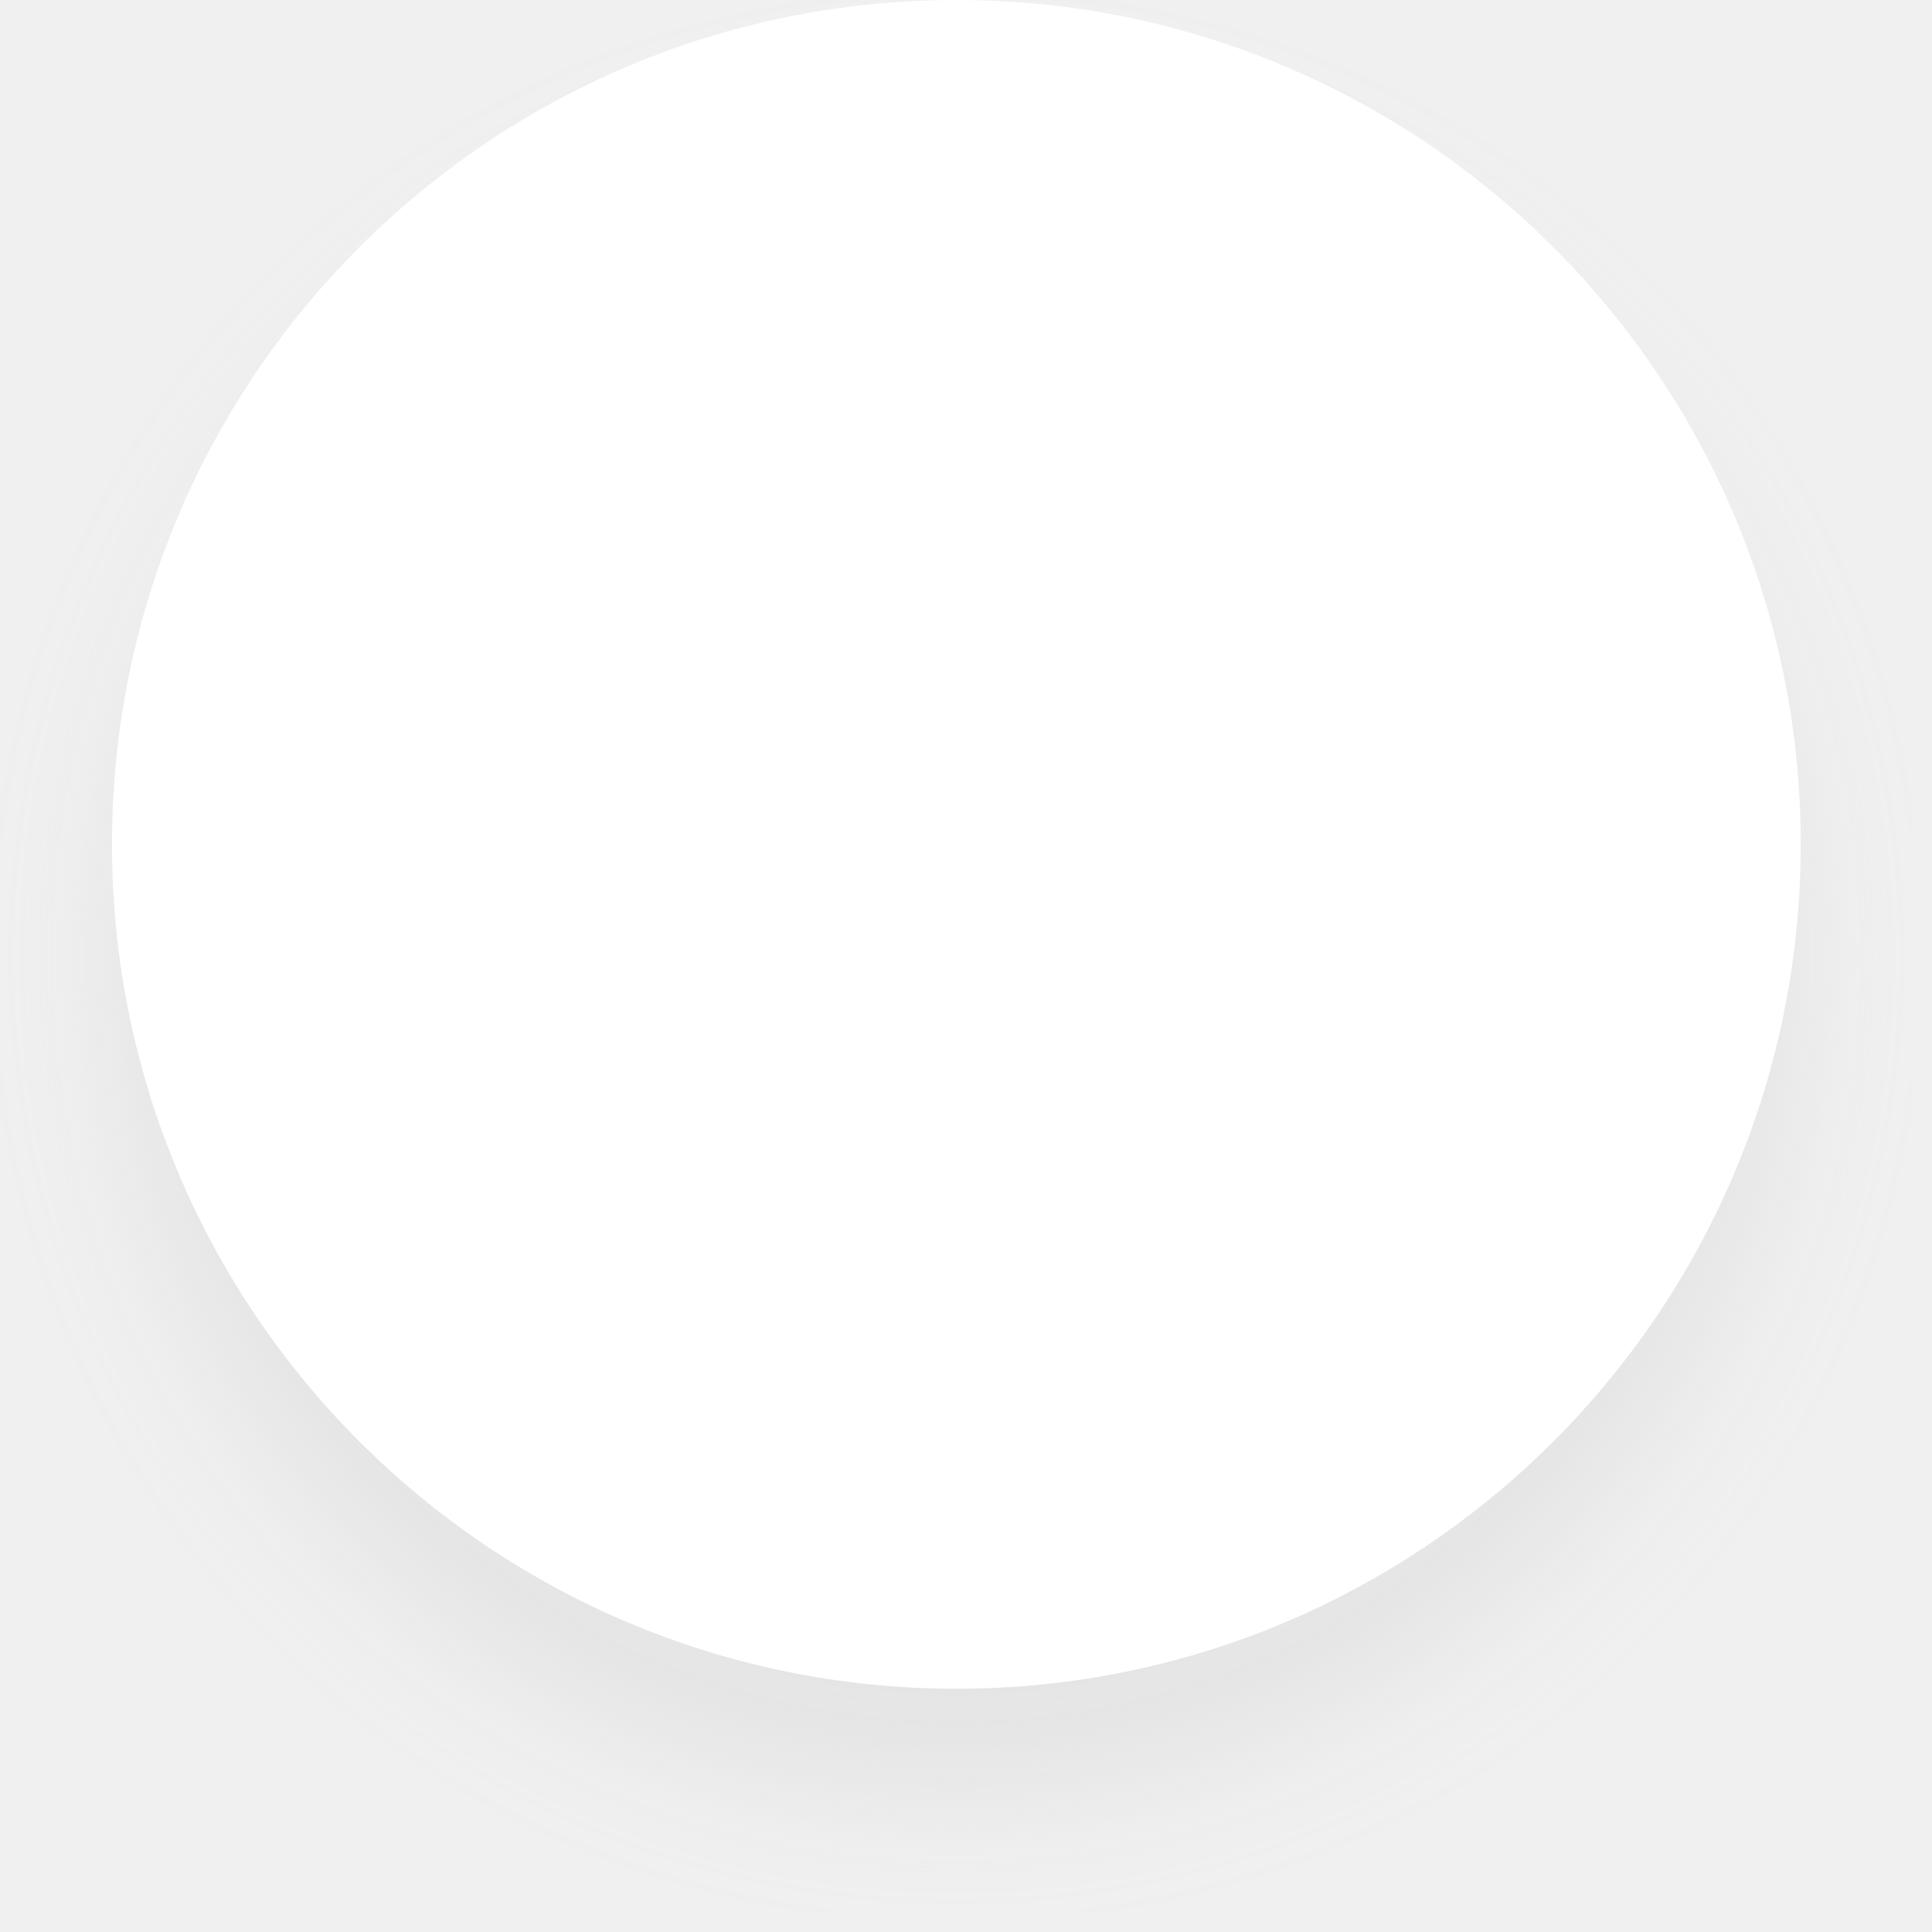
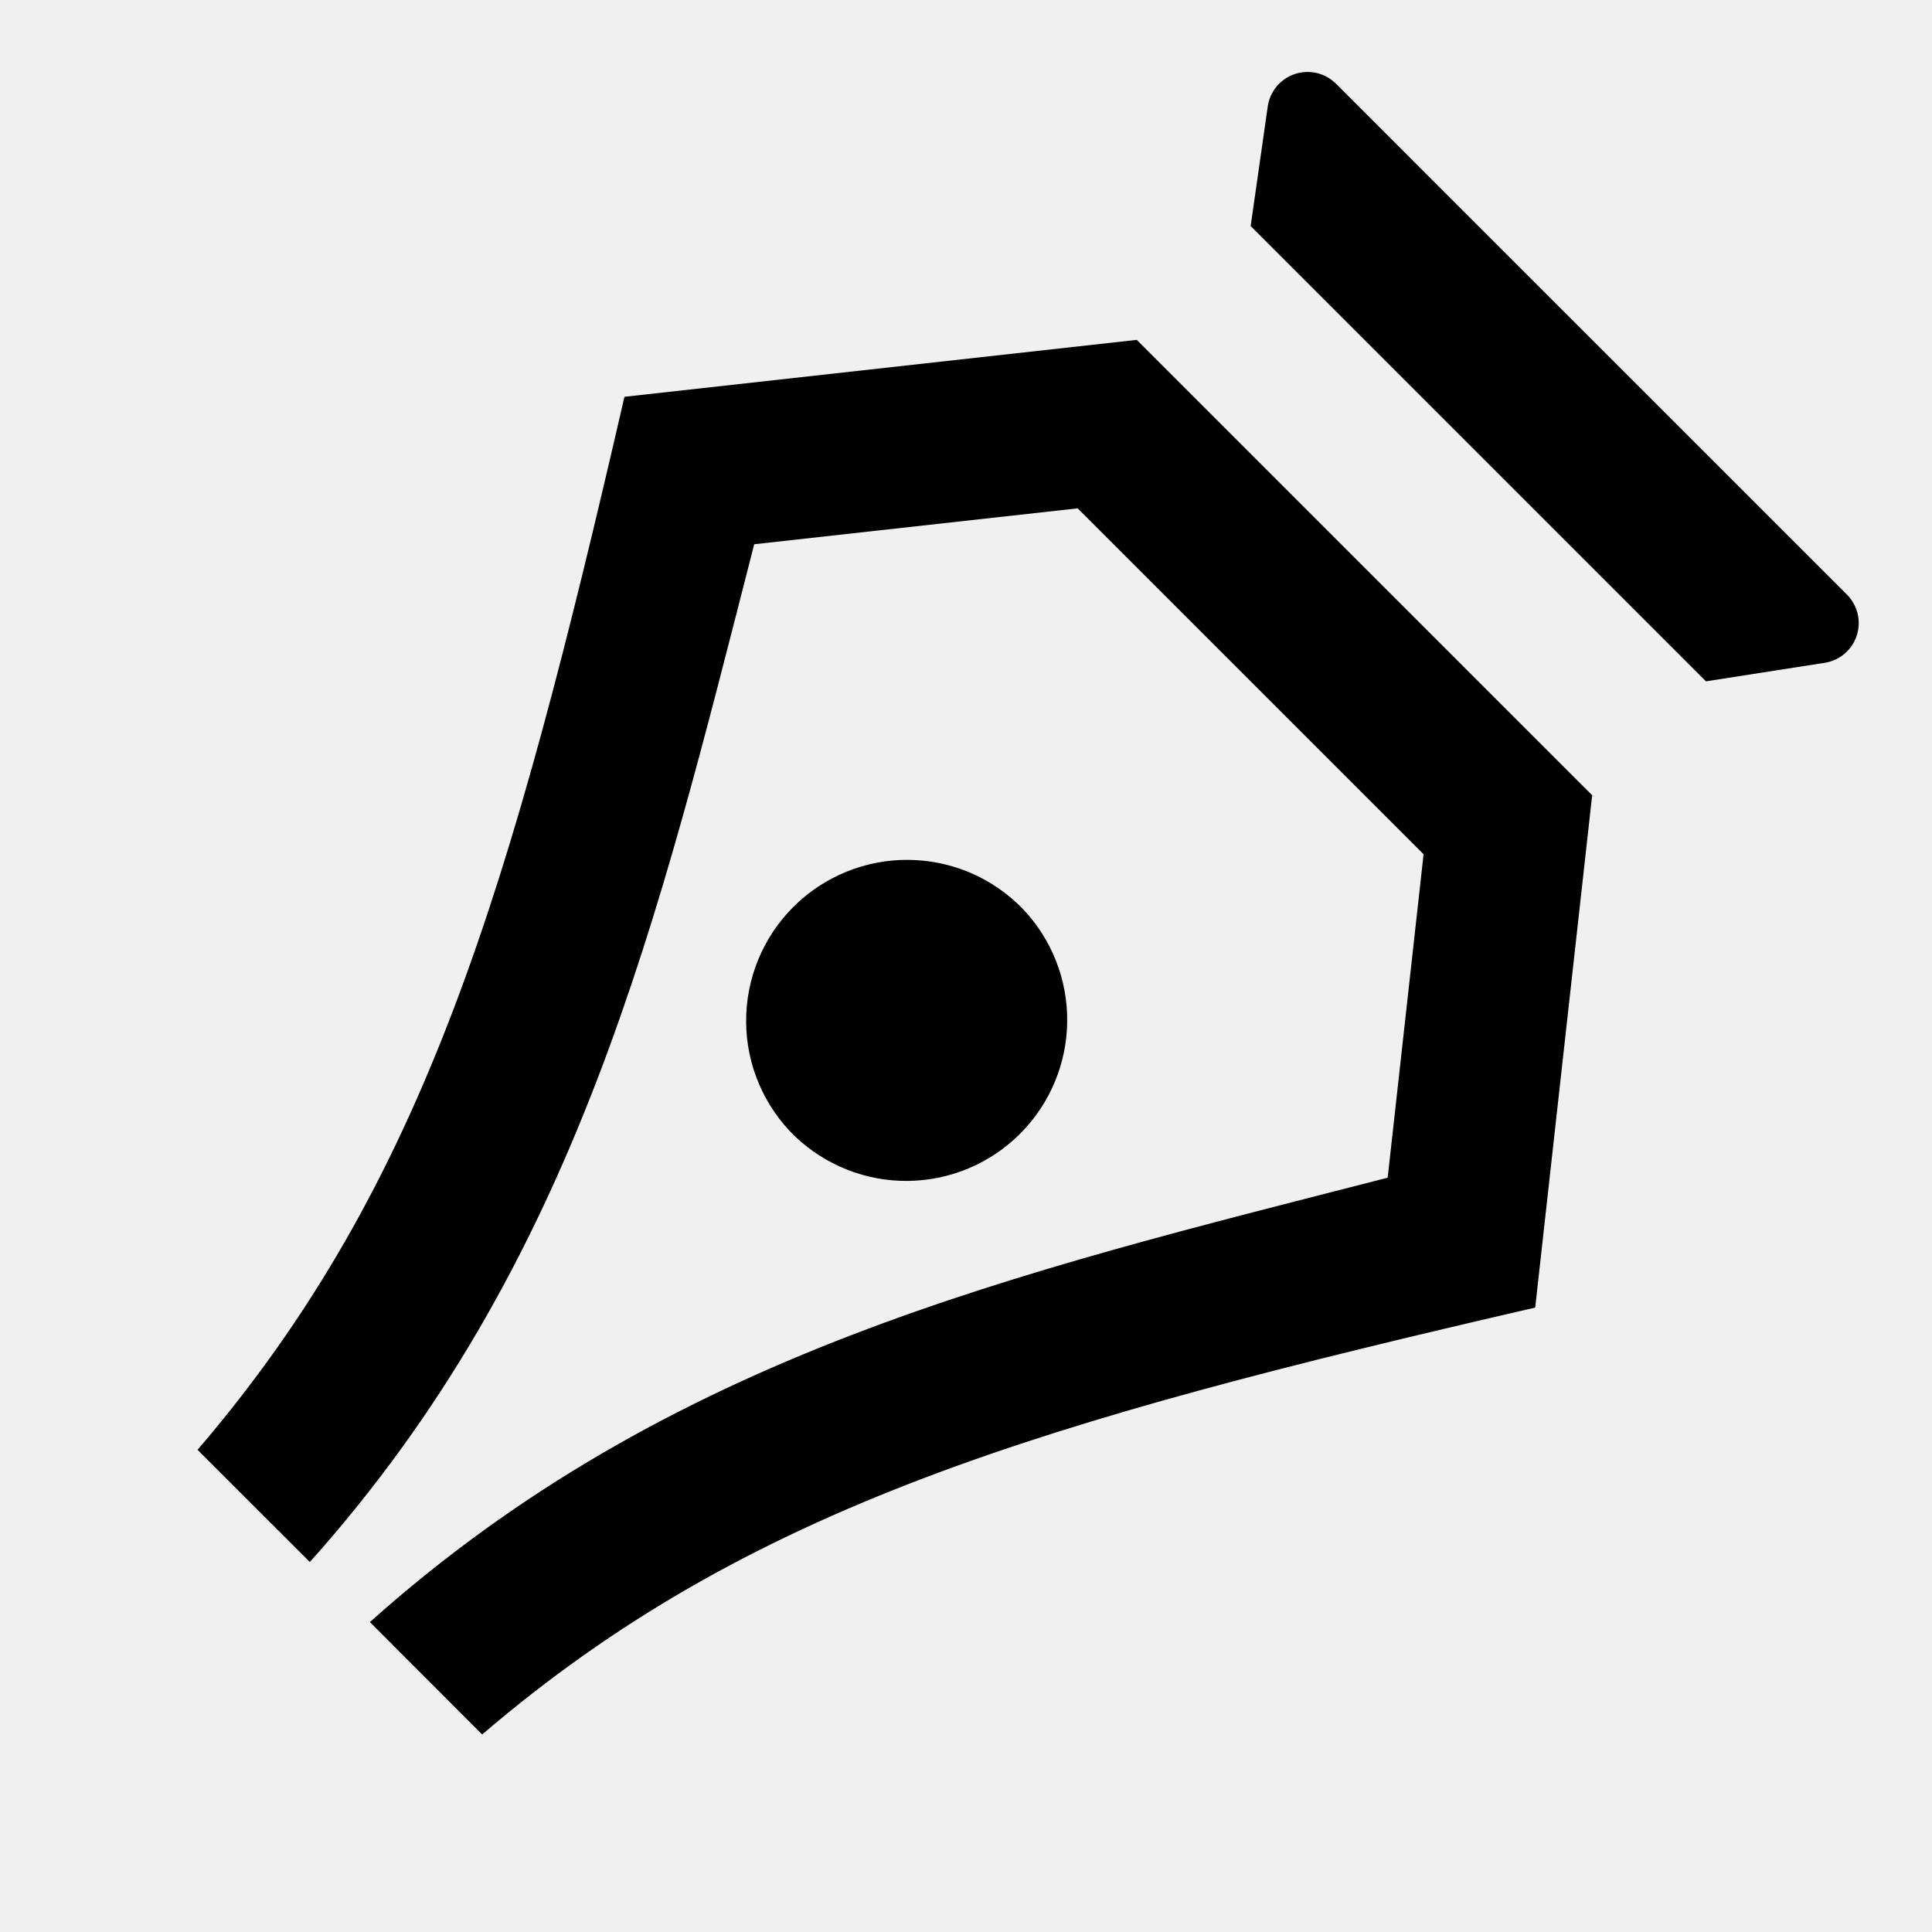
- <svg xmlns="http://www.w3.org/2000/svg" width="69" height="69" viewBox="0 0 69 69" fill="none">
-   <g filter="url(#filter0_d_73_343)">
-     <circle cx="34.156" cy="30.156" r="30.156" fill="white" />
-   </g>
-   <defs>
-     <filter id="filter0_d_73_343" x="0" y="0" width="68.311" height="68.311" filterUnits="userSpaceOnUse" color-interpolation-filters="sRGB">
-       <feFlood flood-opacity="0" result="BackgroundImageFix" />
-       <feColorMatrix in="SourceAlpha" type="matrix" values="0 0 0 0 0 0 0 0 0 0 0 0 0 0 0 0 0 0 127 0" result="hardAlpha" />
-       <feOffset dy="4" />
-       <feGaussianBlur stdDeviation="2" />
-       <feColorMatrix type="matrix" values="0 0 0 0 0.771 0 0 0 0 0.771 0 0 0 0 0.771 0 0 0 0.25 0" />
-       <feBlend mode="normal" in2="BackgroundImageFix" result="effect1_dropShadow_73_343" />
-       <feBlend mode="normal" in="SourceGraphic" in2="effect1_dropShadow_73_343" result="shape" />
-     </filter>
-   </defs>
+ <svg xmlns="http://www.w3.org/2000/svg" width="50" height="50" viewBox="0 0 50 50" fill="none">
+   <path d="M34.575 2.167L47.798 15.387C47.934 15.524 48.03 15.695 48.075 15.882C48.12 16.069 48.112 16.265 48.052 16.448C47.993 16.631 47.883 16.794 47.737 16.919C47.59 17.043 47.411 17.125 47.221 17.154L44.15 17.633L32.367 5.85L32.809 2.756C32.836 2.565 32.916 2.385 33.04 2.237C33.164 2.088 33.327 1.977 33.51 1.916C33.693 1.855 33.89 1.846 34.078 1.89C34.266 1.934 34.438 2.03 34.575 2.167ZM9.573 41.979C17.327 35.04 26.23 32.962 35.913 30.479L36.842 22.108L27.89 13.156L19.519 14.085C17.036 23.769 14.959 32.669 8.019 40.425L5.113 37.521C11.005 30.646 13.217 23.035 16.161 10.269L29.419 8.796L41.205 20.581L39.731 33.84C26.965 36.785 19.352 38.996 12.479 44.888L9.573 41.979ZM20.581 29.417C20.184 29.032 19.866 28.573 19.648 28.064C19.429 27.556 19.314 27.009 19.31 26.456C19.305 25.903 19.41 25.354 19.62 24.842C19.829 24.33 20.139 23.864 20.53 23.473C20.921 23.082 21.386 22.773 21.898 22.563C22.41 22.354 22.959 22.248 23.512 22.253C24.066 22.258 24.612 22.373 25.121 22.591C25.629 22.81 26.089 23.127 26.473 23.525C27.222 24.313 27.633 25.361 27.619 26.448C27.606 27.535 27.168 28.573 26.4 29.341C25.632 30.11 24.594 30.548 23.507 30.562C22.421 30.576 21.372 30.165 20.584 29.417H20.581Z" fill="black" />
</svg>
